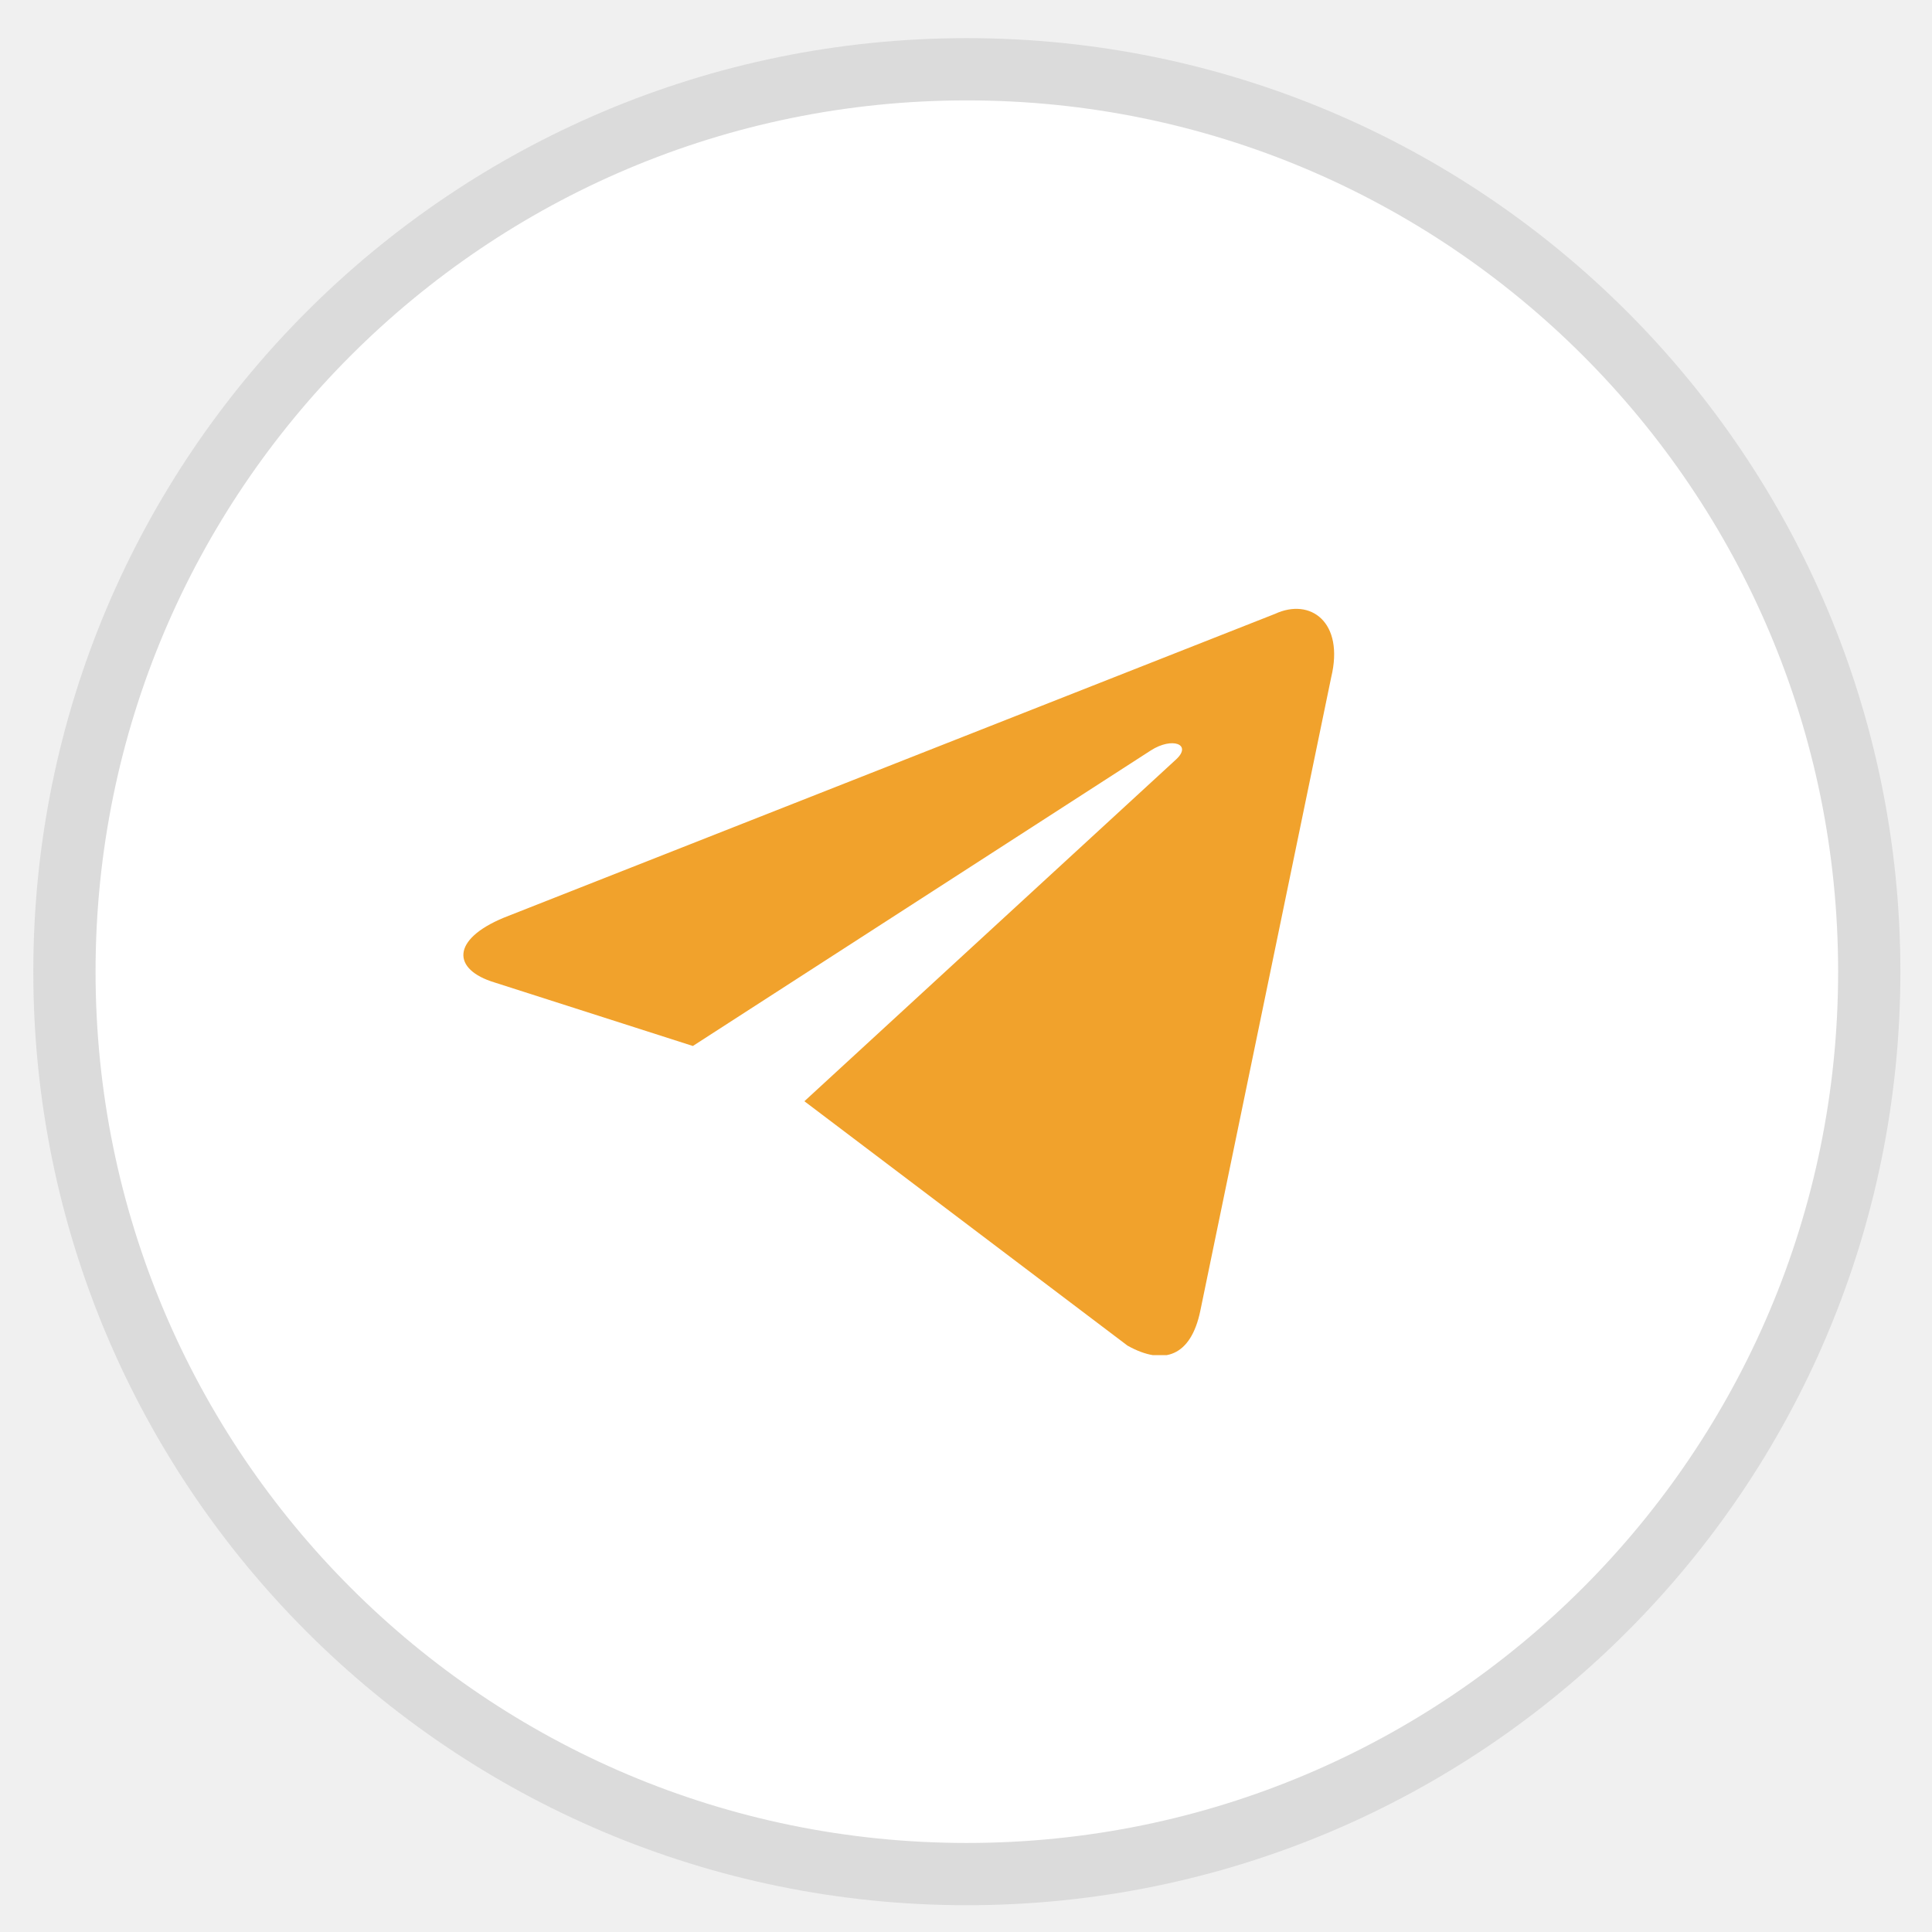
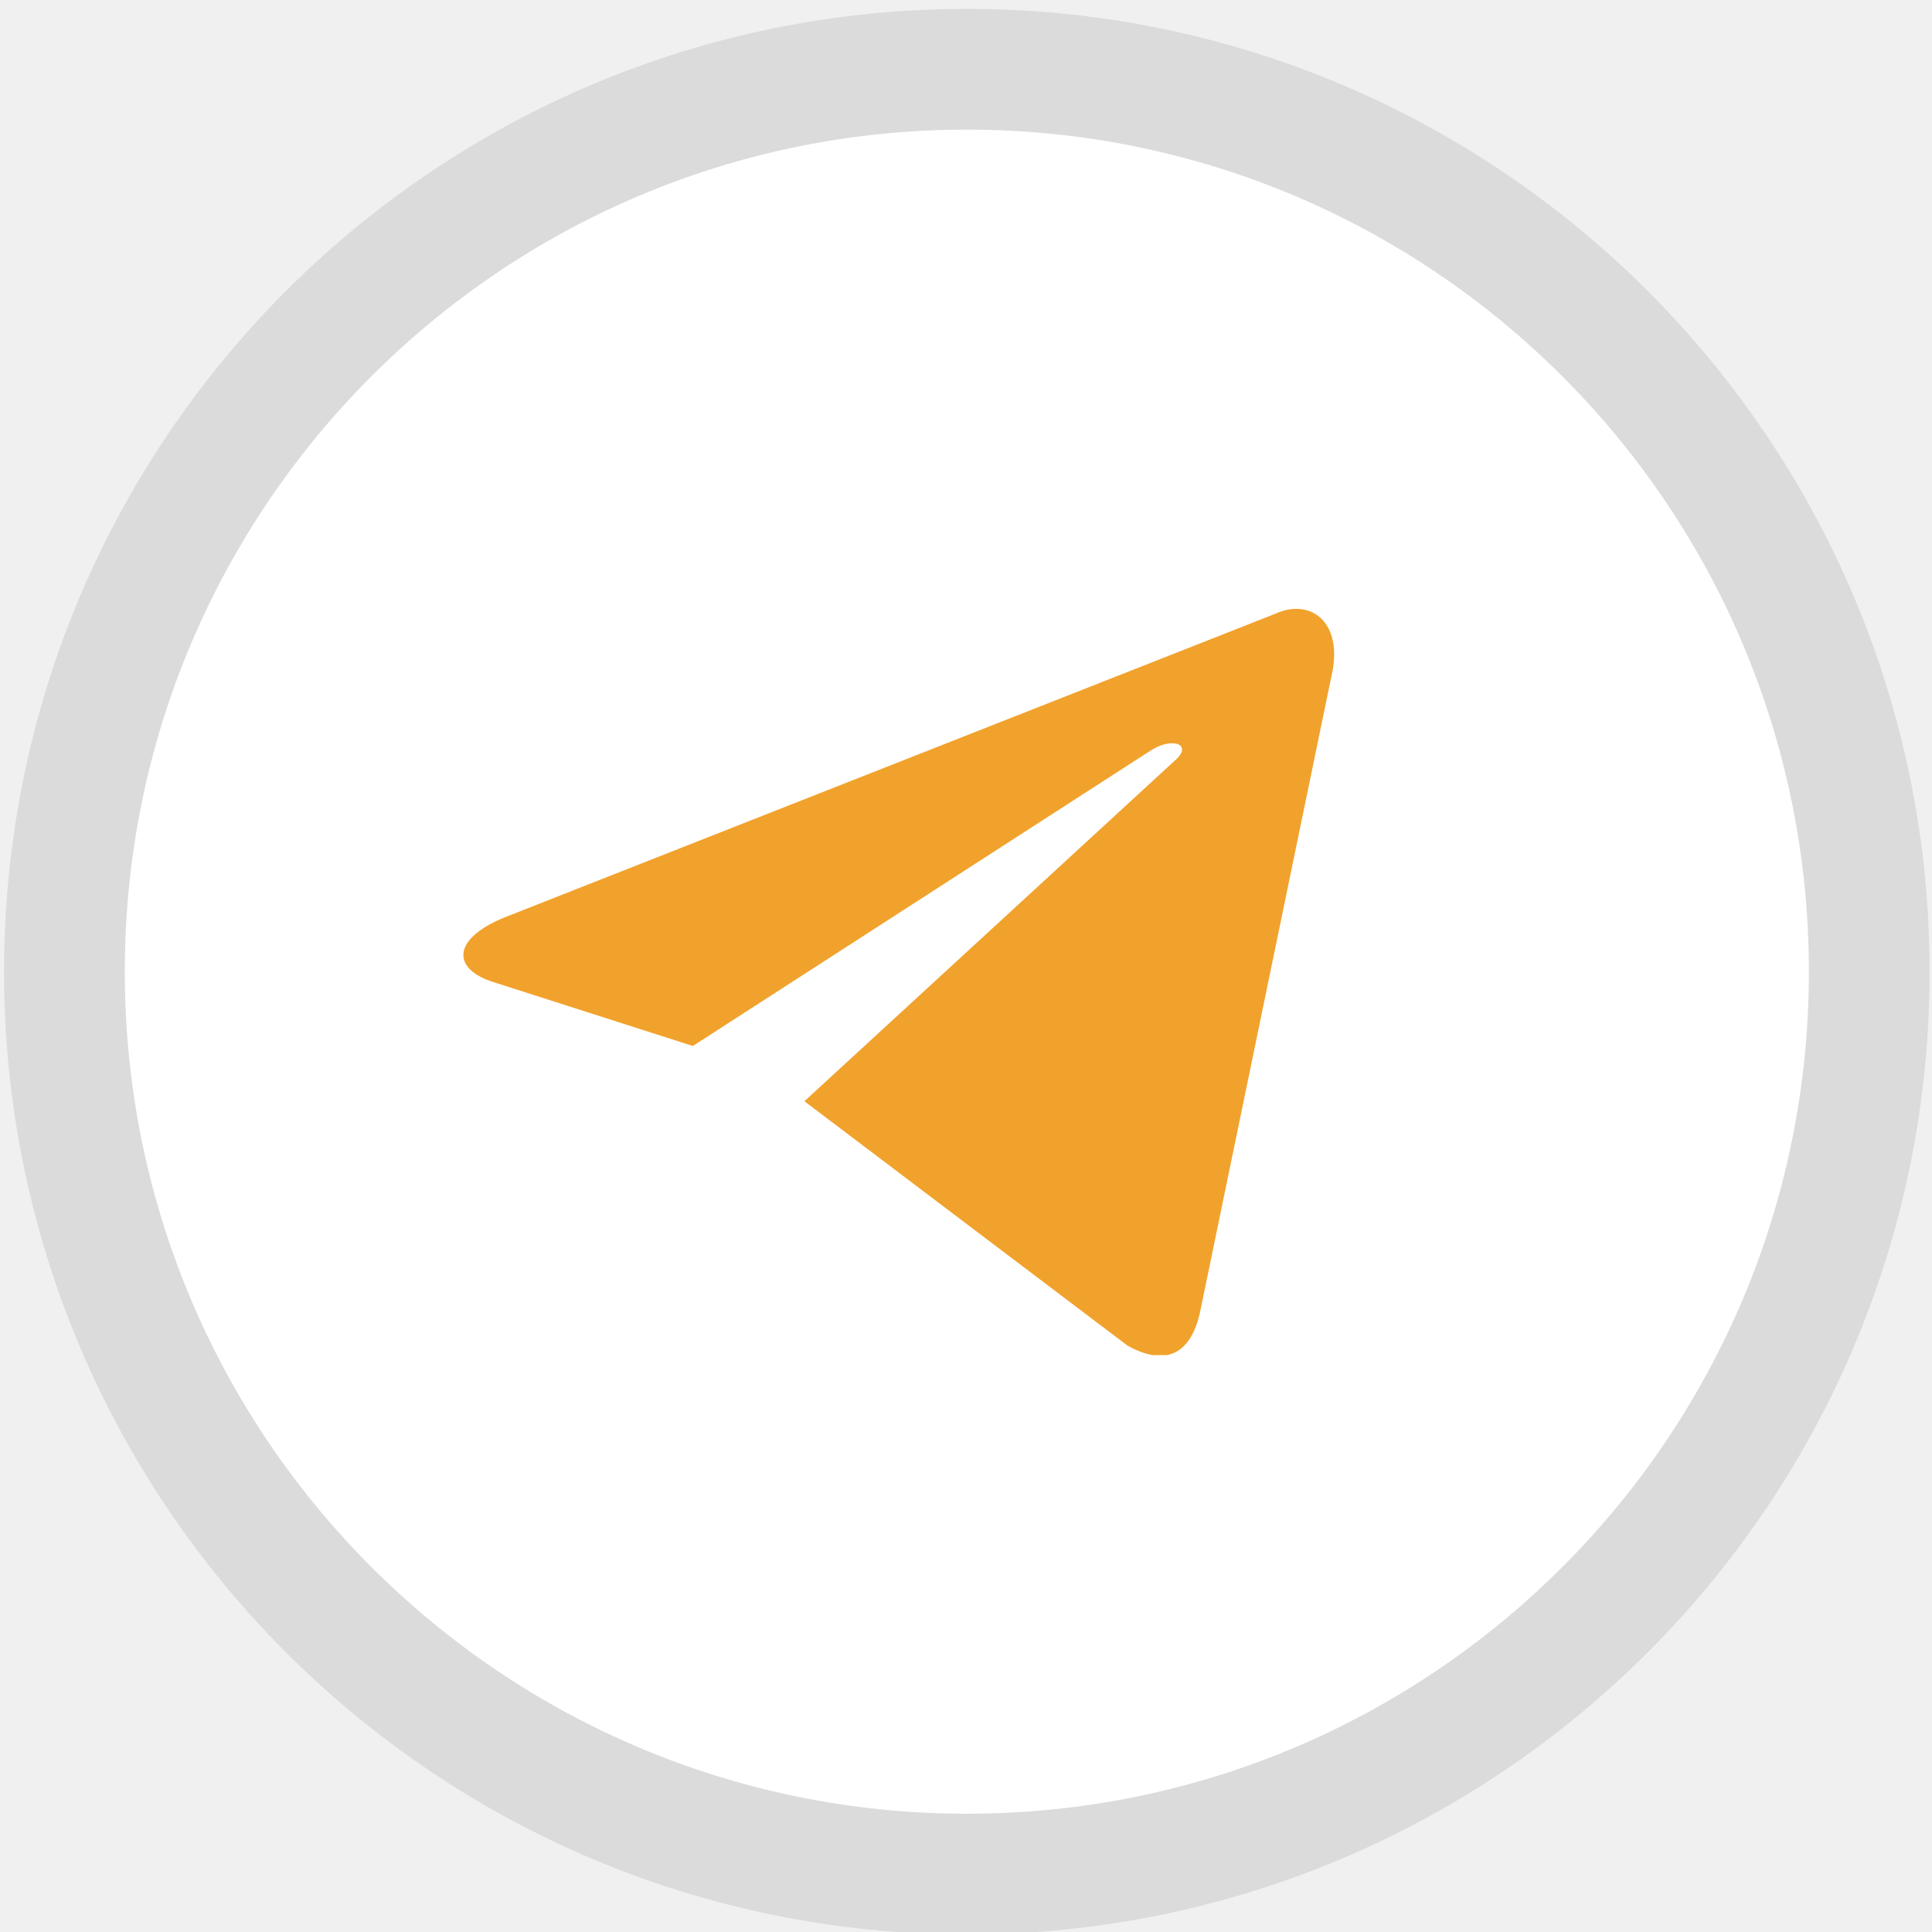
<svg xmlns="http://www.w3.org/2000/svg" width="40" height="40" fill="none">
-   <rect x="1.334" y="1.434" width="37.367" height="37.367" rx="18.683" fill="#fff" stroke="#DBDBDB" stroke-width="1.289" />
+   <rect x="1.334" y="1.434" width="37.367" height="37.367" rx="18.683" fill="#fff" stroke="#DBDBDB" stroke-width="2.5" />
  <g clip-path="url(#clip0)">
    <path d="M16.654 22.8l6.69 5.06c.76.424 1.313.212 1.507-.72l2.71-13.117c.276-1.144-.43-1.653-1.162-1.314l-15.966 6.29c-1.092.452-1.078 1.074-.193 1.342l4.105 1.315 9.483-6.12c.442-.283.857-.127.525.184" fill="#F1A22C" />
  </g>
  <defs>
    <clipPath id="clip0">
      <path fill="#fff" transform="translate(9.592 12.594)" d="M0 0h18.039v15.462H0z" />
    </clipPath>
  </defs>
</svg>
